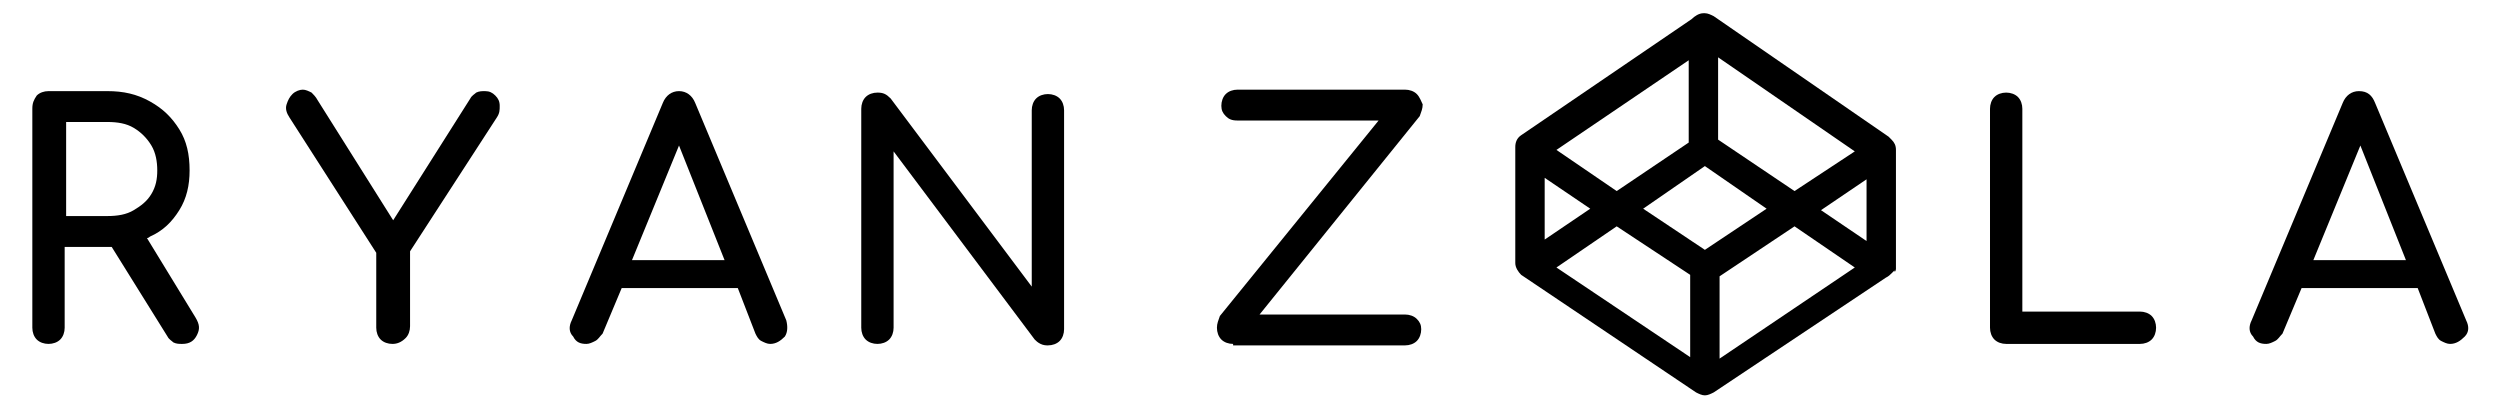
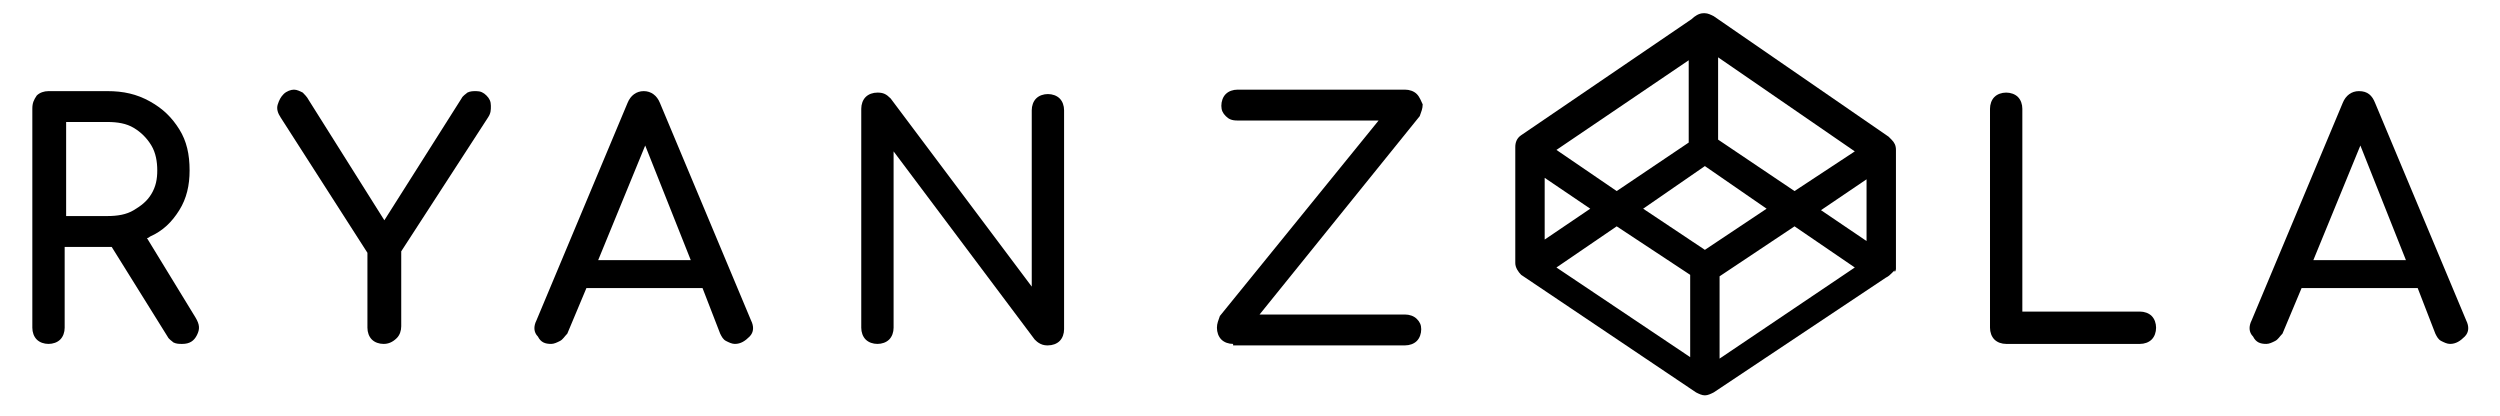
- <svg xmlns="http://www.w3.org/2000/svg" version="1.1" x="0px" y="0px" viewBox="0 0 170.1 28.3">
-   <g>
-     <path d="M129,18.3c0-0.1,0-0.1,0-0.2v-7.7c0-0.1,0-0.1,0-0.2c0-0.3-0.1-0.5-0.3-0.7c0,0,0,0-0.1-0.1c0,0,0,0-0.1-0.1l-11.9-8.2   c-0.2-0.1-0.4-0.2-0.6-0.2c0,0,0,0-0.1,0c-0.3,0-0.6,0.2-0.8,0.4l-11.6,7.9c-0.3,0.2-0.4,0.5-0.4,0.8c0,0,0,0,0,0c0,0,0,0,0,0v7.9   c0,0,0,0,0,0c0,0,0,0,0,0c0,0.3,0.2,0.6,0.4,0.8l11.9,8c0.2,0.1,0.4,0.2,0.6,0.2s0.4-0.1,0.6-0.2l11.7-7.8c0.2-0.1,0.3-0.2,0.4-0.3   c0.1-0.1,0.1-0.1,0.2-0.2c0,0,0,0,0,0C128.9,18.6,129,18.4,129,18.3z M127,16.4l-3.1-2.1l3.1-2.1V16.4z M122.1,13l-5.2-3.5V3.9   l9.3,6.4L122.1,13z M116,17l-4.2-2.8l4.2-2.9l4.2,2.9L116,17z M114.9,4.1v5.6L110,13l-4.1-2.8L114.9,4.1z M105.1,12.1l3.1,2.1   l-3.1,2.1V12.1z M110,15.4l5,3.3v5.6l-9.1-6.1L110,15.4z M117,24.4v-5.6l5.1-3.4l4.1,2.8L117,24.4z" />
-     <path d="M13.3,21.6L10,16.2c0.1,0,0.2-0.1,0.2-0.1c0.9-0.4,1.5-1,2-1.8c0.5-0.8,0.7-1.7,0.7-2.7c0-1.1-0.2-2-0.7-2.8   c-0.5-0.8-1.1-1.4-2-1.9S8.4,6.2,7.3,6.2h-4C3,6.2,2.7,6.3,2.5,6.5C2.3,6.8,2.2,7,2.2,7.4v14.9c0,0.3,0.1,0.6,0.3,0.8   c0.2,0.2,0.5,0.3,0.8,0.3c0.3,0,0.6-0.1,0.8-0.3c0.2-0.2,0.3-0.5,0.3-0.8v-5.5h2.8c0.1,0,0.3,0,0.4,0l3.8,6.1   c0.1,0.2,0.3,0.3,0.4,0.4c0.2,0.1,0.4,0.1,0.6,0.1c0.5,0,0.8-0.2,1-0.6S13.6,22.1,13.3,21.6z M4.5,14.7V8.3h2.8   c0.7,0,1.3,0.1,1.8,0.4C9.6,9,10,9.4,10.3,9.9c0.3,0.5,0.4,1.1,0.4,1.7c0,0.6-0.1,1.1-0.4,1.6S9.6,14,9.1,14.3   c-0.5,0.3-1.1,0.4-1.8,0.4H4.5z" />
-     <path d="M26.7,23.4c-0.3,0-0.6-0.1-0.8-0.3c-0.2-0.2-0.3-0.5-0.3-0.8v-5.1L19.7,8c-0.2-0.3-0.3-0.6-0.2-0.9s0.2-0.5,0.4-0.7   c0.2-0.2,0.5-0.3,0.7-0.3c0.2,0,0.4,0.1,0.6,0.2c0.1,0.1,0.3,0.3,0.4,0.5l5.6,8.9h-0.9l5.7-9c0.1-0.2,0.3-0.3,0.4-0.4   c0.2-0.1,0.4-0.1,0.6-0.1c0.3,0,0.5,0.1,0.7,0.3C33.9,6.7,34,6.9,34,7.2s0,0.5-0.2,0.8l-5.9,9.1v5.1c0,0.3-0.1,0.6-0.3,0.8   C27.3,23.3,27,23.4,26.7,23.4z" />
-     <path d="M53.5,21.8L47.3,7c-0.2-0.5-0.6-0.8-1.1-0.8c-0.5,0-0.9,0.3-1.1,0.8l-6.2,14.8c-0.2,0.4-0.2,0.8,0.1,1.1   c0.2,0.4,0.5,0.5,0.9,0.5c0.2,0,0.4-0.1,0.6-0.2c0.2-0.1,0.3-0.3,0.5-0.5l1.3-3.1h7.9l1.2,3.1c0.1,0.2,0.2,0.4,0.4,0.5   c0.2,0.1,0.4,0.2,0.6,0.2c0.4,0,0.7-0.2,1-0.5C53.6,22.6,53.6,22.2,53.5,21.8z M43,17.7l3.2-7.8l3.1,7.8H43z" />
-     <path d="M59.7,23.4c-0.3,0-0.6-0.1-0.8-0.3c-0.2-0.2-0.3-0.5-0.3-0.8V7.4c0-0.3,0.1-0.6,0.3-0.8c0.2-0.2,0.5-0.3,0.8-0.3   c0.4,0,0.6,0.1,0.9,0.4l9.6,12.8v-12c0-0.3,0.1-0.6,0.3-0.8c0.2-0.2,0.5-0.3,0.8-0.3c0.3,0,0.6,0.1,0.8,0.3   c0.2,0.2,0.3,0.5,0.3,0.8v14.9c0,0.3-0.1,0.6-0.3,0.8s-0.5,0.3-0.8,0.3c-0.1,0-0.3,0-0.5-0.1c-0.2-0.1-0.3-0.2-0.4-0.3l-9.6-12.8   v12c0,0.3-0.1,0.6-0.3,0.8C60.3,23.3,60,23.4,59.7,23.4z" />
-     <path d="M83.9,23.4c-0.3,0-0.6-0.1-0.8-0.3c-0.2-0.2-0.3-0.5-0.3-0.8c0-0.3,0.1-0.5,0.2-0.8L93.8,8.2h-9.6c-0.4,0-0.6-0.1-0.8-0.3   s-0.3-0.4-0.3-0.7c0-0.3,0.1-0.6,0.3-0.8c0.2-0.2,0.5-0.3,0.8-0.3h11.4c0.3,0,0.6,0.1,0.8,0.3c0.2,0.2,0.3,0.5,0.4,0.7   c0,0.3-0.1,0.5-0.2,0.8L85.7,21.4h9.9c0.3,0,0.6,0.1,0.8,0.3c0.2,0.2,0.3,0.4,0.3,0.7c0,0.3-0.1,0.6-0.3,0.8   c-0.2,0.2-0.5,0.3-0.8,0.3H83.9z" />
-     <path d="M136.5,23.4c-0.3,0-0.6-0.1-0.8-0.3c-0.2-0.2-0.3-0.5-0.3-0.8V7.4c0-0.3,0.1-0.6,0.3-0.8c0.2-0.2,0.5-0.3,0.8-0.3   c0.3,0,0.6,0.1,0.8,0.3c0.2,0.2,0.3,0.5,0.3,0.8v13.8h8c0.3,0,0.6,0.1,0.8,0.3s0.3,0.5,0.3,0.8c0,0.3-0.1,0.6-0.3,0.8   s-0.5,0.3-0.8,0.3H136.5z" />
-     <path d="M167.8,21.8L161.6,7c-0.2-0.5-0.5-0.8-1.1-0.8c-0.5,0-0.9,0.3-1.1,0.8l-6.2,14.8c-0.2,0.4-0.2,0.8,0.1,1.1   c0.2,0.4,0.5,0.5,0.9,0.5c0.2,0,0.4-0.1,0.6-0.2s0.3-0.3,0.5-0.5l1.3-3.1h7.9l1.2,3.1c0.1,0.2,0.2,0.4,0.4,0.5   c0.2,0.1,0.4,0.2,0.6,0.2c0.4,0,0.7-0.2,1-0.5S168,22.2,167.8,21.8z M157.4,17.7l3.2-7.8l3.1,7.8H157.4z" />
-   </g>
+ <svg xmlns="http://www.w3.org/2000/svg" version="1.1" id="Layer_1" x="0px" y="0px" viewBox="0 0 170.1 28.3" style="enable-background:new 0 0 170.1 28.3;" xml:space="preserve">
+   <path d="M129,18.3c0-0.1,0-0.1,0-0.2v-7.7c0-0.1,0-0.1,0-0.2c0-0.3-0.1-0.5-0.3-0.7c0,0,0,0-0.1-0.1c0,0,0,0-0.1-0.1l-11.9-8.2  c-0.2-0.1-0.4-0.2-0.6-0.2c0,0,0,0-0.1,0c-0.3,0-0.6,0.2-0.8,0.4l-11.6,7.9c-0.3,0.2-0.4,0.5-0.4,0.8c0,0,0,0,0,0c0,0,0,0,0,0v7.9  c0,0,0,0,0,0c0,0,0,0,0,0c0,0.3,0.2,0.6,0.4,0.8l11.9,8c0.2,0.1,0.4,0.2,0.6,0.2s0.4-0.1,0.6-0.2l11.7-7.8c0.2-0.1,0.3-0.2,0.4-0.3  c0.1-0.1,0.1-0.1,0.2-0.2c0,0,0,0,0,0C128.9,18.6,129,18.4,129,18.3z M127,16.4l-3.1-2.1l3.1-2.1V16.4z M122.1,13l-5.2-3.5V3.9  l9.3,6.4L122.1,13z M116,17l-4.2-2.8l4.2-2.9l4.2,2.9L116,17z M114.9,4.1v5.6L110,13l-4.1-2.8L114.9,4.1z M105.1,12.1l3.1,2.1  l-3.1,2.1V12.1z M110,15.4l5,3.3v5.6l-9.1-6.1L110,15.4z M117,24.4v-5.6l5.1-3.4l4.1,2.8L117,24.4z" />
+   <path d="M13.3,21.6L10,16.2c0.1,0,0.2-0.1,0.2-0.1c0.9-0.4,1.5-1,2-1.8c0.5-0.8,0.7-1.7,0.7-2.7c0-1.1-0.2-2-0.7-2.8  c-0.5-0.8-1.1-1.4-2-1.9S8.4,6.2,7.3,6.2h-4C3,6.2,2.7,6.3,2.5,6.5C2.3,6.8,2.2,7,2.2,7.4v14.9c0,0.3,0.1,0.6,0.3,0.8  c0.2,0.2,0.5,0.3,0.8,0.3c0.3,0,0.6-0.1,0.8-0.3c0.2-0.2,0.3-0.5,0.3-0.8v-5.5h2.8c0.1,0,0.3,0,0.4,0l3.8,6.1  c0.1,0.2,0.3,0.3,0.4,0.4c0.2,0.1,0.4,0.1,0.6,0.1c0.5,0,0.8-0.2,1-0.6S13.6,22.1,13.3,21.6z M4.5,14.7V8.3h2.8  c0.7,0,1.3,0.1,1.8,0.4C9.6,9,10,9.4,10.3,9.9c0.3,0.5,0.4,1.1,0.4,1.7c0,0.6-0.1,1.1-0.4,1.6S9.6,14,9.1,14.3  c-0.5,0.3-1.1,0.4-1.8,0.4H4.5z" />
+   <path d="M26.1,23.4c-0.3,0-0.6-0.1-0.8-0.3c-0.2-0.2-0.3-0.5-0.3-0.8v-5.1L19.1,8c-0.2-0.3-0.3-0.6-0.2-0.9s0.2-0.5,0.4-0.7  c0.2-0.2,0.5-0.3,0.7-0.3c0.2,0,0.4,0.1,0.6,0.2c0.1,0.1,0.3,0.3,0.4,0.5l5.6,8.9h-0.9l5.7-9c0.1-0.2,0.3-0.3,0.4-0.4  c0.2-0.1,0.4-0.1,0.6-0.1c0.3,0,0.5,0.1,0.7,0.3c0.2,0.2,0.3,0.4,0.3,0.7s0,0.5-0.2,0.8l-5.9,9.1v5.1c0,0.3-0.1,0.6-0.3,0.8  C26.7,23.3,26.4,23.4,26.1,23.4z" />
+   <path d="M51.1,21.8L44.9,7c-0.2-0.5-0.6-0.8-1.1-0.8c-0.5,0-0.9,0.3-1.1,0.8l-6.2,14.8c-0.2,0.4-0.2,0.8,0.1,1.1  c0.2,0.4,0.5,0.5,0.9,0.5c0.2,0,0.4-0.1,0.6-0.2c0.2-0.1,0.3-0.3,0.5-0.5l1.3-3.1h7.9l1.2,3.1c0.1,0.2,0.2,0.4,0.4,0.5  c0.2,0.1,0.4,0.2,0.6,0.2c0.4,0,0.7-0.2,1-0.5C51.3,22.6,51.3,22.2,51.1,21.8z M40.7,17.7l3.2-7.8l3.1,7.8H40.7z" />
+   <path d="M59.7,23.4c-0.3,0-0.6-0.1-0.8-0.3c-0.2-0.2-0.3-0.5-0.3-0.8V7.4c0-0.3,0.1-0.6,0.3-0.8c0.2-0.2,0.5-0.3,0.8-0.3  c0.4,0,0.6,0.1,0.9,0.4l9.6,12.8v-12c0-0.3,0.1-0.6,0.3-0.8c0.2-0.2,0.5-0.3,0.8-0.3c0.3,0,0.6,0.1,0.8,0.3c0.2,0.2,0.3,0.5,0.3,0.8  v14.9c0,0.3-0.1,0.6-0.3,0.8s-0.5,0.3-0.8,0.3c-0.1,0-0.3,0-0.5-0.1c-0.2-0.1-0.3-0.2-0.4-0.3l-9.6-12.8v12c0,0.3-0.1,0.6-0.3,0.8  C60.3,23.3,60,23.4,59.7,23.4z" />
+   <path d="M83.9,23.4c-0.3,0-0.6-0.1-0.8-0.3c-0.2-0.2-0.3-0.5-0.3-0.8c0-0.3,0.1-0.5,0.2-0.8L93.8,8.2h-9.6c-0.4,0-0.6-0.1-0.8-0.3  s-0.3-0.4-0.3-0.7c0-0.3,0.1-0.6,0.3-0.8c0.2-0.2,0.5-0.3,0.8-0.3h11.4c0.3,0,0.6,0.1,0.8,0.3c0.2,0.2,0.3,0.5,0.4,0.7  c0,0.3-0.1,0.5-0.2,0.8L85.7,21.4h9.9c0.3,0,0.6,0.1,0.8,0.3c0.2,0.2,0.3,0.4,0.3,0.7c0,0.3-0.1,0.6-0.3,0.8  c-0.2,0.2-0.5,0.3-0.8,0.3H83.9z" />
+   <path d="M136.5,23.4c-0.3,0-0.6-0.1-0.8-0.3c-0.2-0.2-0.3-0.5-0.3-0.8V7.4c0-0.3,0.1-0.6,0.3-0.8c0.2-0.2,0.5-0.3,0.8-0.3  c0.3,0,0.6,0.1,0.8,0.3c0.2,0.2,0.3,0.5,0.3,0.8v13.8h8c0.3,0,0.6,0.1,0.8,0.3s0.3,0.5,0.3,0.8c0,0.3-0.1,0.6-0.3,0.8  s-0.5,0.3-0.8,0.3H136.5z" />
+   <path d="M167.8,21.8L161.6,7c-0.2-0.5-0.5-0.8-1.1-0.8c-0.5,0-0.9,0.3-1.1,0.8l-6.2,14.8c-0.2,0.4-0.2,0.8,0.1,1.1  c0.2,0.4,0.5,0.5,0.9,0.5c0.2,0,0.4-0.1,0.6-0.2s0.3-0.3,0.5-0.5l1.3-3.1h7.9l1.2,3.1c0.1,0.2,0.2,0.4,0.4,0.5  c0.2,0.1,0.4,0.2,0.6,0.2c0.4,0,0.7-0.2,1-0.5S168,22.2,167.8,21.8z M157.4,17.7l3.2-7.8l3.1,7.8H157.4z" />
</svg>
